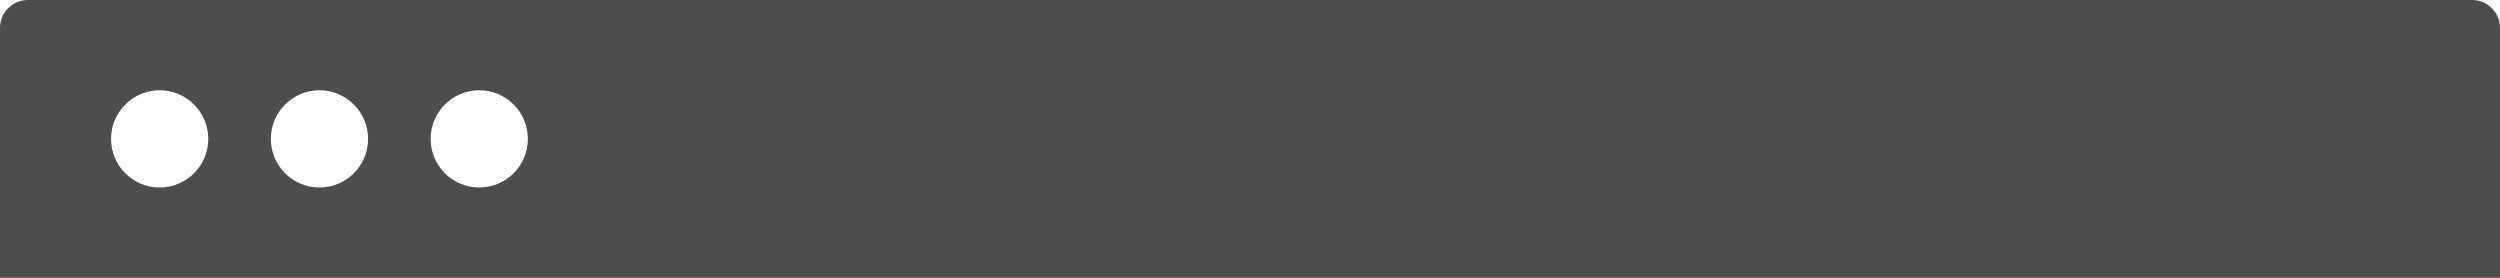
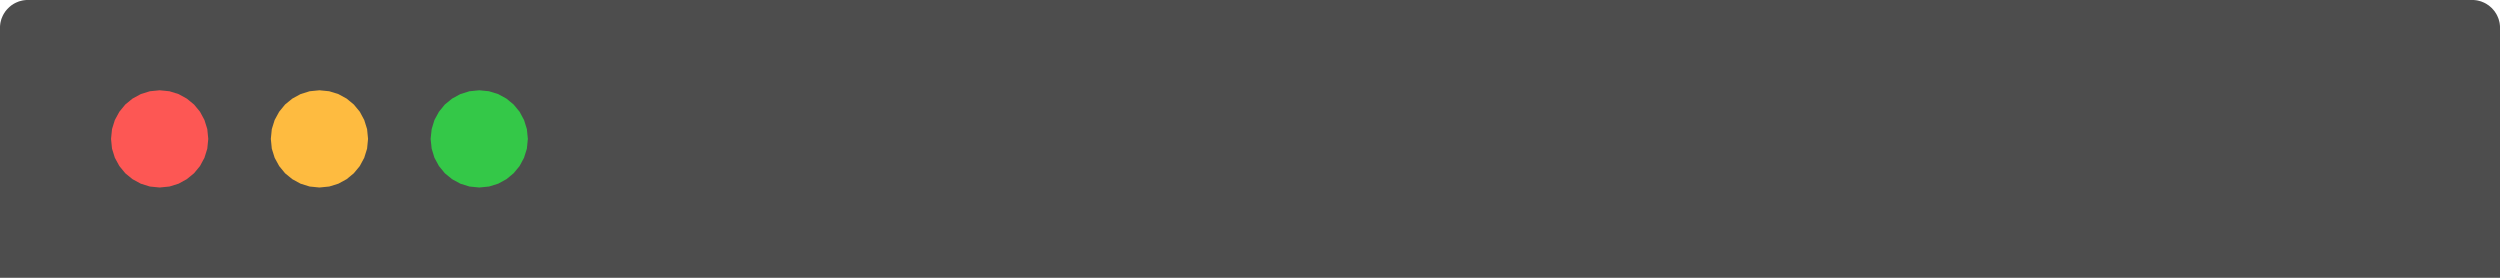
- <svg xmlns="http://www.w3.org/2000/svg" width="360" height="40">
-   <path fill="#4D4D4D" d="M356 0H4C1.8 0 0 1.8 0 4v36h360V4c0-2.2-1.8-4-4-4zM22.991 27a7 7 0 1 1 0-14 7 7 0 0 1 0 14zm23.011 0a7 7 0 1 1 0-14 7 7 0 0 1 0 14zm23.011 0a7 7 0 1 1 0-14 7 7 0 0 1 0 14z" />
+ <svg xmlns="http://www.w3.org/2000/svg" viewBox="0 0 360 40" width="360" height="40">
+   <path fill="#fd5754" d="M30.79 19.15C30.79 23.76 26.85 27.5 21.99 27.5C17.14 27.5 13.2 23.76 13.2 19.15C13.2 14.55 17.14 10.81 21.99 10.81C26.85 10.81 30.79 14.55 30.79 19.15Z" />
+   <path fill="#febb40" d="M57.5 20.87C57.5 26.41 52.64 30.92 46.66 30.92C40.68 30.92 35.82 26.41 35.82 20.87C35.82 15.32 40.68 10.82 46.66 10.82C52.64 10.82 57.5 15.32 57.5 20.87Z" />
+   <path fill="#34c848" d="M85 20.81C85 27.26 78.45 32.5 70.39 32.5C62.32 32.5 55.77 27.26 55.77 20.81C55.77 14.35 62.32 9.11 70.39 9.11C78.45 9.11 85 14.35 85 20.81Z" />
+   <path fill="#4d4d4d" d="M356.33 0.01L356.49 0.03L356.65 0.05L356.8 0.08L356.96 0.12L357.11 0.16L357.26 0.2L357.41 0.26L357.55 0.32L357.7 0.38L357.83 0.45L357.97 0.52L358.1 0.6L358.23 0.69L358.36 0.77L358.48 0.87L358.6 0.97L358.71 1.07L358.83 1.17L358.93 1.29L359.03 1.4L359.13 1.52L359.23 1.64L359.31 1.77L359.4 1.9L359.48 2.03L359.55 2.17L359.62 2.3L359.68 2.45L359.74 2.59L359.8 2.74L359.84 2.89L359.88 3.04L359.92 3.2L359.95 3.35L359.97 3.51L359.99 3.67L360 3.84L360 4L360 40L0 40L0 4L0 3.84L0.01 3.67L0.03 3.51L0.05 3.35L0.08 3.2L0.12 3.04L0.16 2.89L0.2 2.74L0.26 2.59L0.32 2.45L0.38 2.3L0.45 2.17L0.52 2.03L0.6 1.9L0.69 1.77L0.77 1.64L0.87 1.52L0.97 1.4L1.07 1.29L1.18 1.18L1.29 1.07L1.4 0.97L1.52 0.87L1.64 0.77L1.77 0.69L1.9 0.6L2.03 0.52L2.17 0.45L2.3 0.38L2.45 0.32L2.59 0.26L2.74 0.2L2.89 0.16L3.04 0.12L3.2 0.08L3.35 0.05L3.51 0.03L3.67 0.01L3.84 0L4 0L356 0L356.16 0L356.33 0.01ZM66.29 13.55L65.1 14.2L64.06 15.05L63.21 16.09L62.56 17.28L62.16 18.59L62.01 20L62.16 21.41L62.56 22.72L63.21 23.91L64.06 24.95L65.1 25.8L66.29 26.45L67.6 26.86L69.01 27L70.42 26.86L71.74 26.45L72.93 25.8L73.96 24.95L74.82 23.91L75.46 22.72L75.87 21.41L76.01 20L75.87 18.59L75.46 17.28L74.82 16.09L73.96 15.05L72.93 14.2L71.74 13.55L70.42 13.14L69.01 13L67.6 13.14L66.29 13.55ZM20.27 13.55L19.08 14.2L18.04 15.05L17.19 16.09L16.54 17.28L16.13 18.59L15.99 20L16.13 21.41L16.54 22.72L17.19 23.91L18.04 24.95L19.08 25.8L20.27 26.45L21.58 26.86L22.99 27L24.4 26.86L25.72 26.45L26.9 25.8L27.94 24.95L28.8 23.91L29.44 22.72L29.85 21.41L29.99 20L29.85 18.59L29.44 17.28L28.8 16.09L27.94 15.05L26.9 14.2L25.72 13.55L24.4 13.14L22.99 13L21.58 13.14L20.27 13.55ZM43.28 13.55L42.09 14.2L41.05 15.05L40.2 16.09L39.55 17.28L39.14 18.59L39 20L39.14 21.41L39.55 22.72L40.2 23.91L41.05 24.95L42.09 25.8L43.28 26.45L44.59 26.86L46 27L47.41 26.86L48.73 26.45L49.92 25.8L50.95 24.95L51.81 23.91L52.45 22.72L52.86 21.41L53 20L52.86 18.59L52.45 17.28L51.81 16.09L50.95 15.05L49.92 14.2L48.73 13.55L47.41 13.14L46 13L44.59 13.14L43.28 13.55Z" />
</svg>
